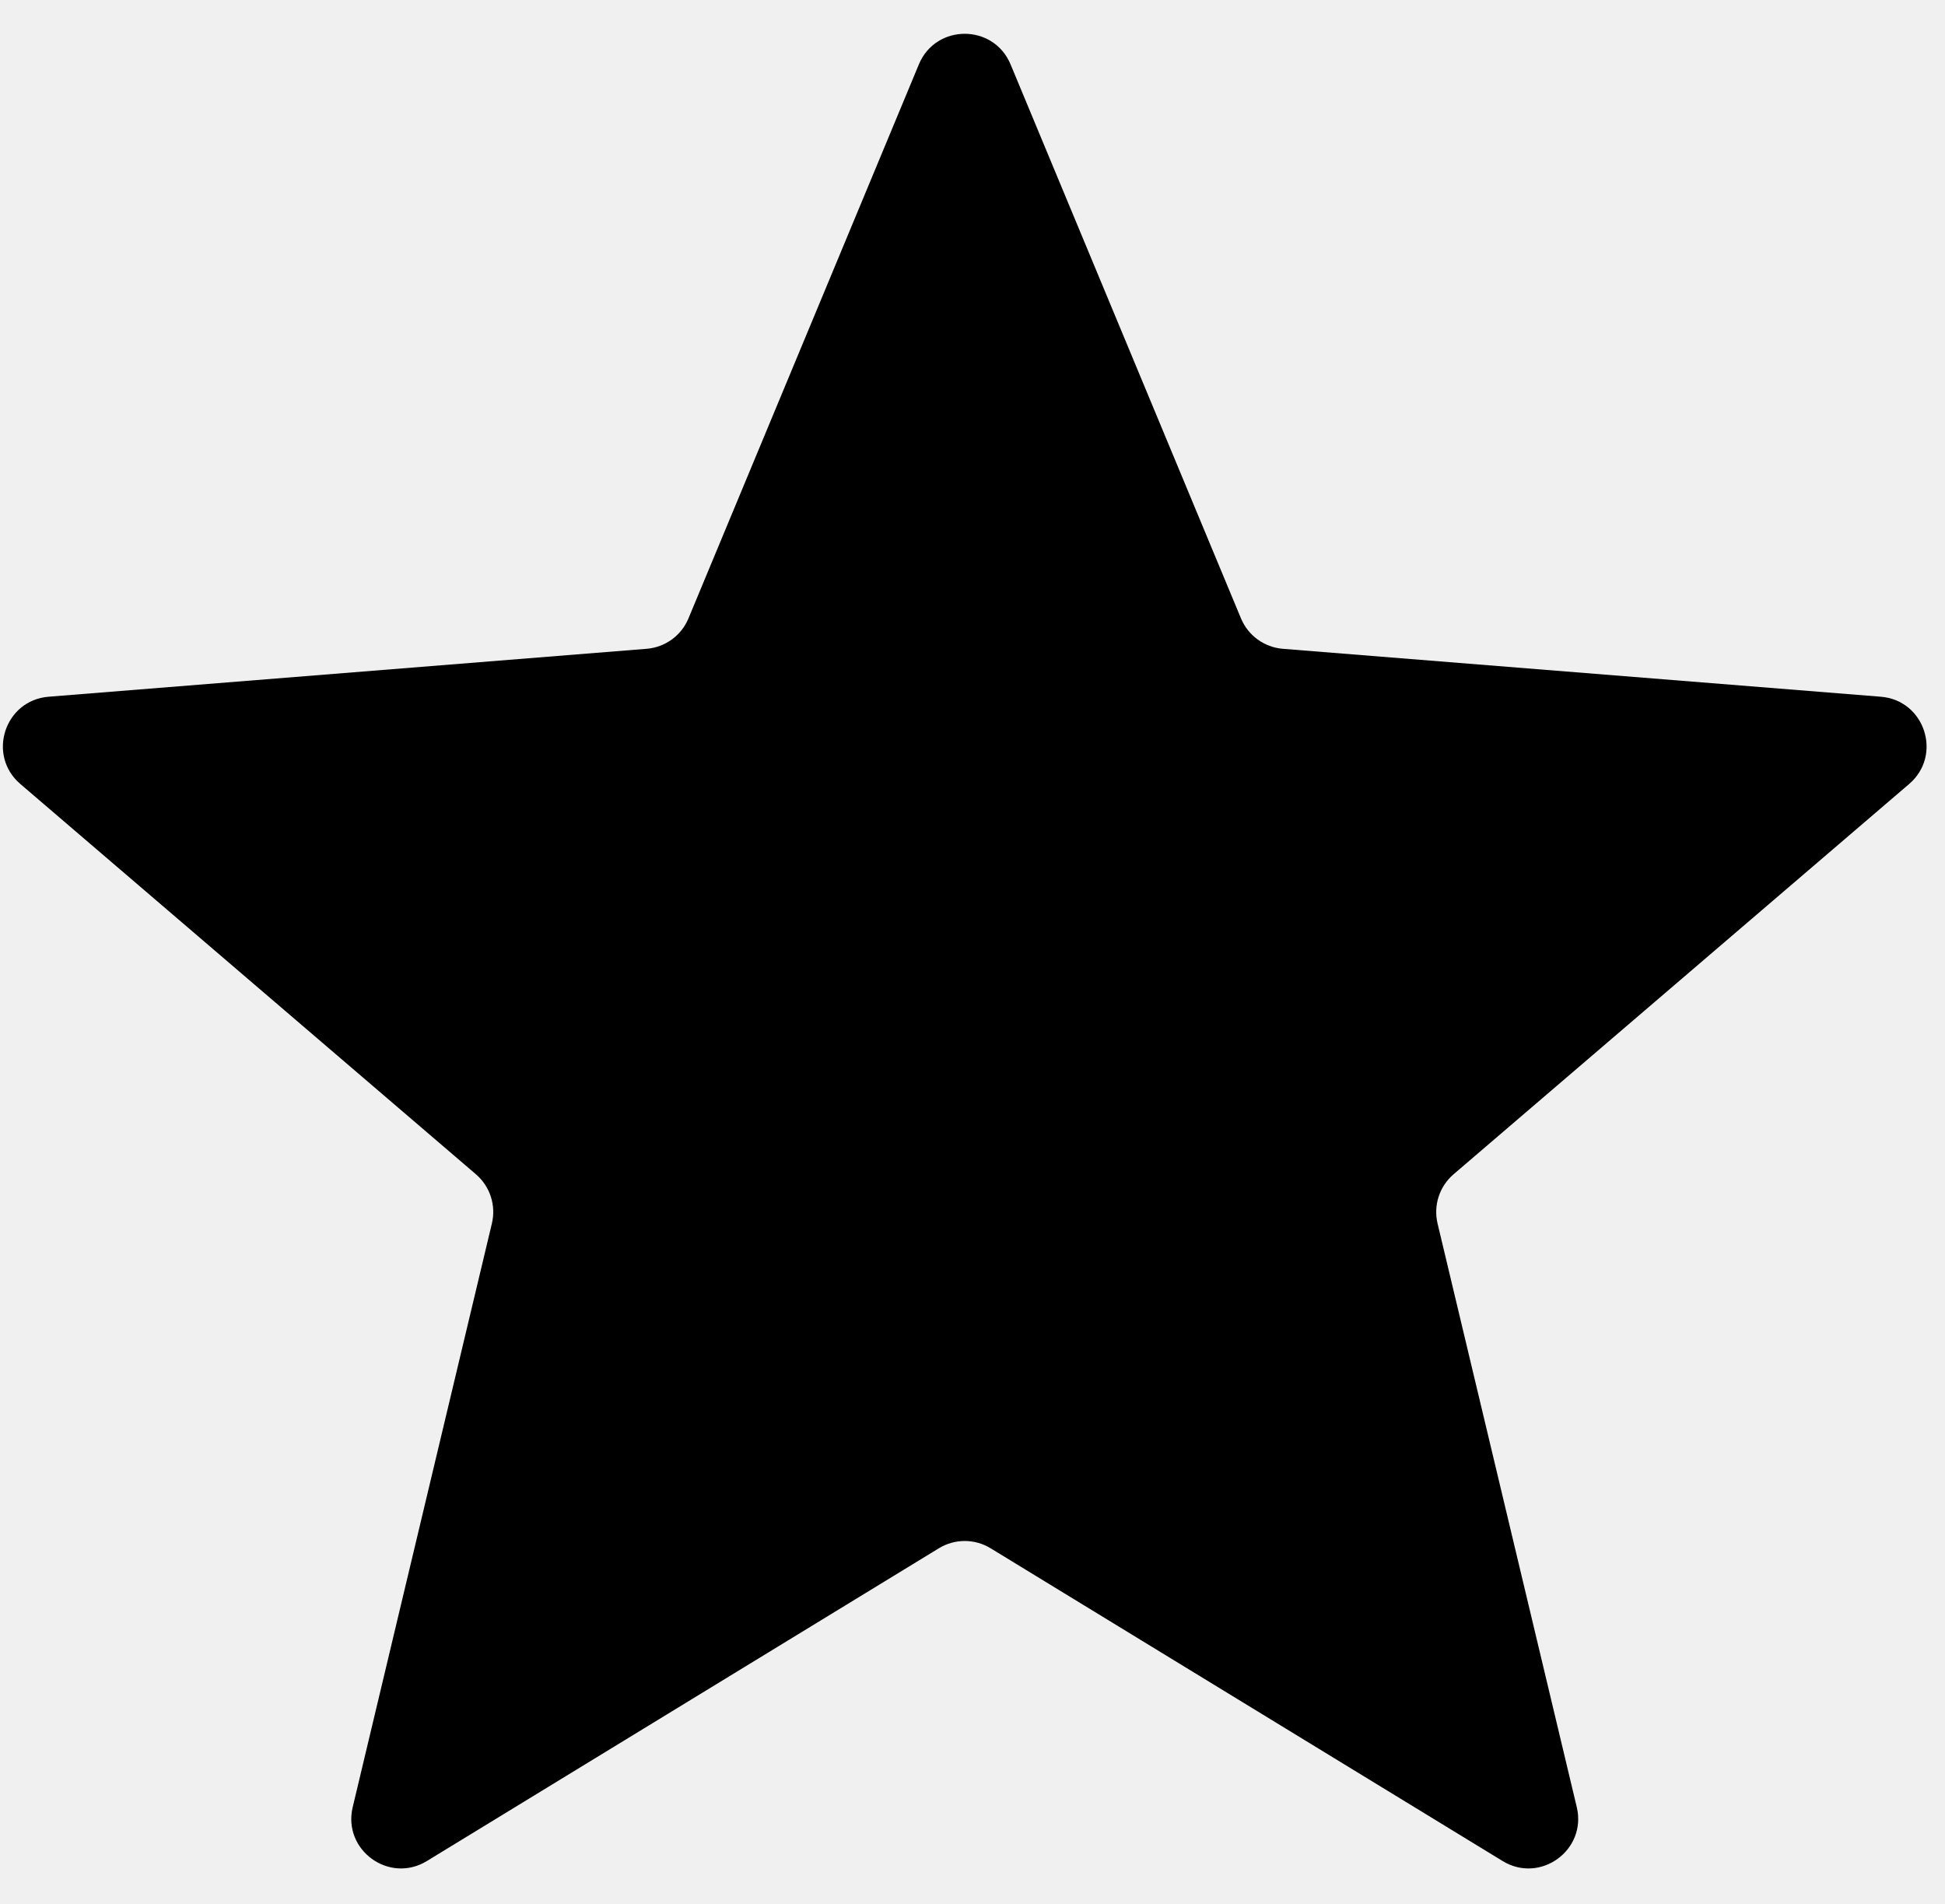
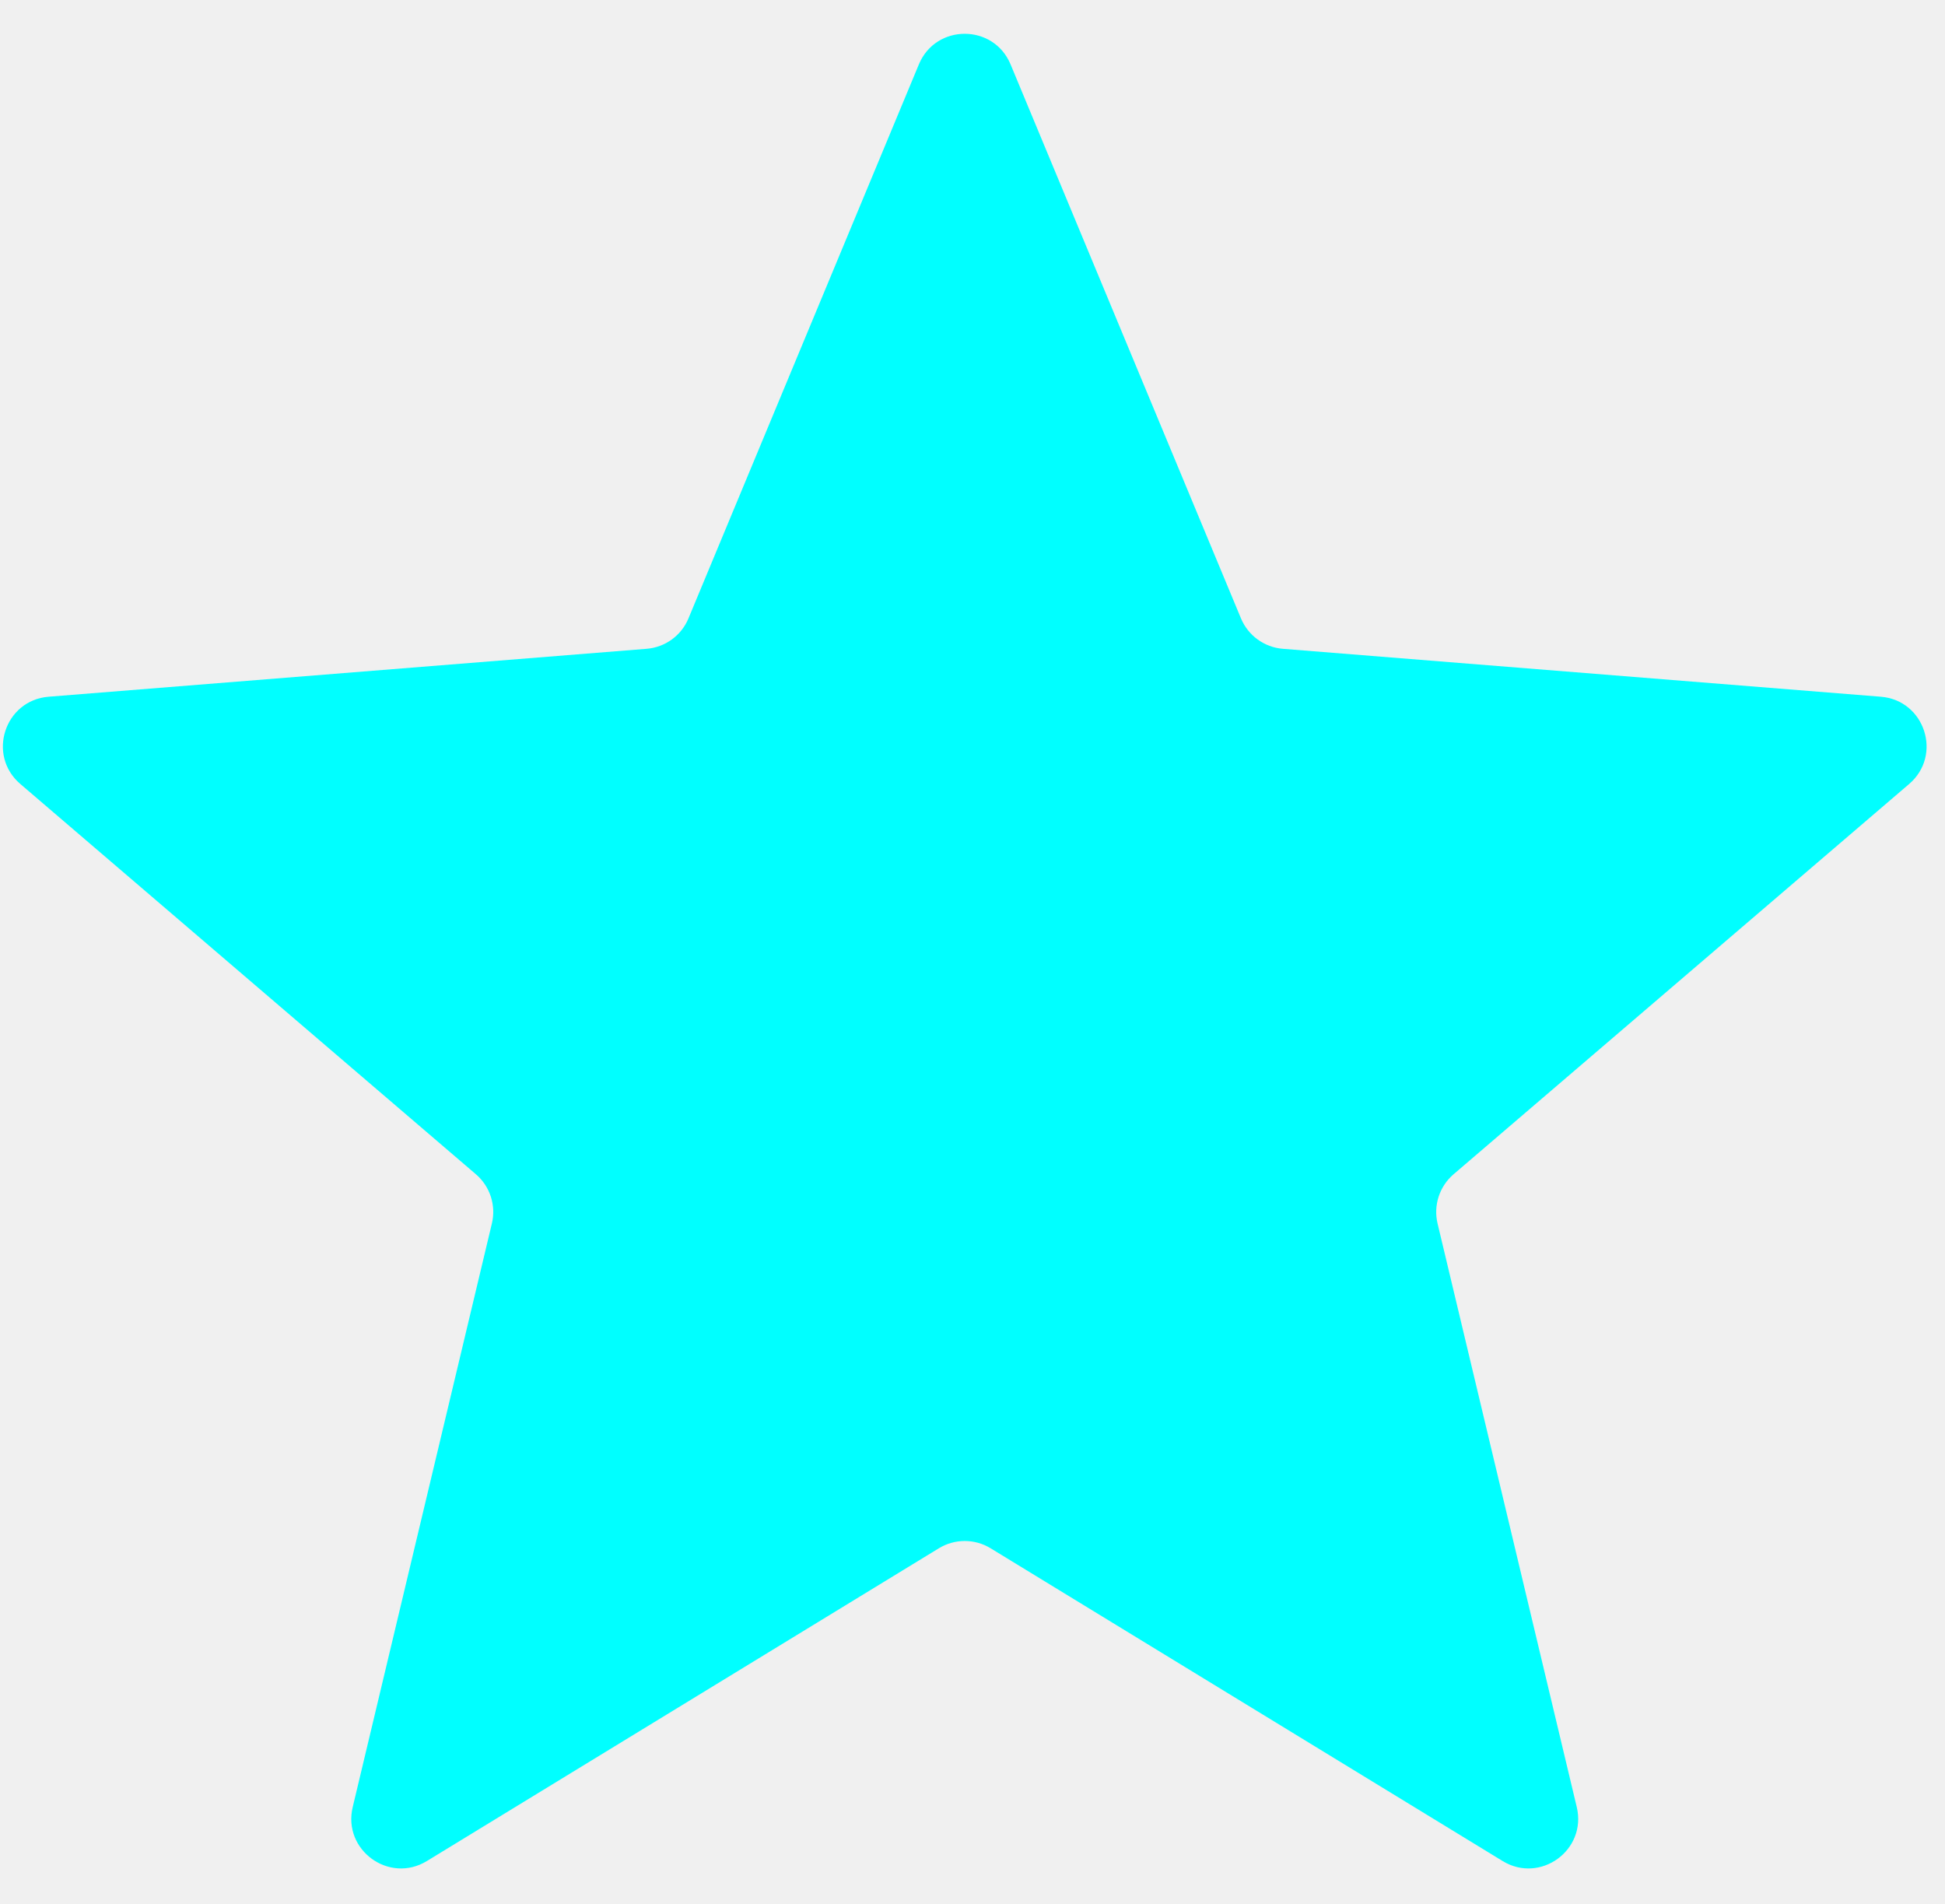
- <svg xmlns="http://www.w3.org/2000/svg" width="47" height="46" viewBox="0 0 47 46" fill="white">
-   <path d="M22.204 1.556C22.614 0.57 24.01 0.57 24.42 1.556L29.987 14.94C30.16 15.356 30.551 15.64 30.999 15.676L45.449 16.834C46.513 16.919 46.945 18.247 46.134 18.942L35.125 28.372C34.783 28.665 34.634 29.124 34.738 29.562L38.102 43.663C38.349 44.701 37.22 45.522 36.309 44.965L23.938 37.409C23.554 37.174 23.071 37.174 22.687 37.409L10.316 44.965C9.405 45.522 8.275 44.701 8.523 43.663L11.886 29.562C11.991 29.124 11.842 28.665 11.5 28.372L0.491 18.942C-0.32 18.247 0.111 16.919 1.175 16.834L15.625 15.676C16.074 15.64 16.465 15.356 16.637 14.94L22.204 1.556Z" fill="black" />
+ <svg xmlns="http://www.w3.org/2000/svg" width="47" height="46" viewBox="0 0 47 46" fill="none">
+   <path d="M22.204 1.556C22.614 0.57 24.01 0.57 24.42 1.556L29.987 14.94C30.16 15.356 30.551 15.64 30.999 15.676L45.449 16.834C46.513 16.919 46.945 18.247 46.134 18.942L35.125 28.372C34.783 28.665 34.634 29.124 34.738 29.562L38.102 43.663C38.349 44.701 37.22 45.522 36.309 44.965L23.938 37.409C23.554 37.174 23.071 37.174 22.687 37.409L10.316 44.965C9.405 45.522 8.275 44.701 8.523 43.663L11.886 29.562C11.991 29.124 11.842 28.665 11.5 28.372L0.491 18.942C-0.32 18.247 0.111 16.919 1.175 16.834L15.625 15.676C16.074 15.64 16.465 15.356 16.637 14.94L22.204 1.556Z" fill="#00FFFF" />
</svg>
